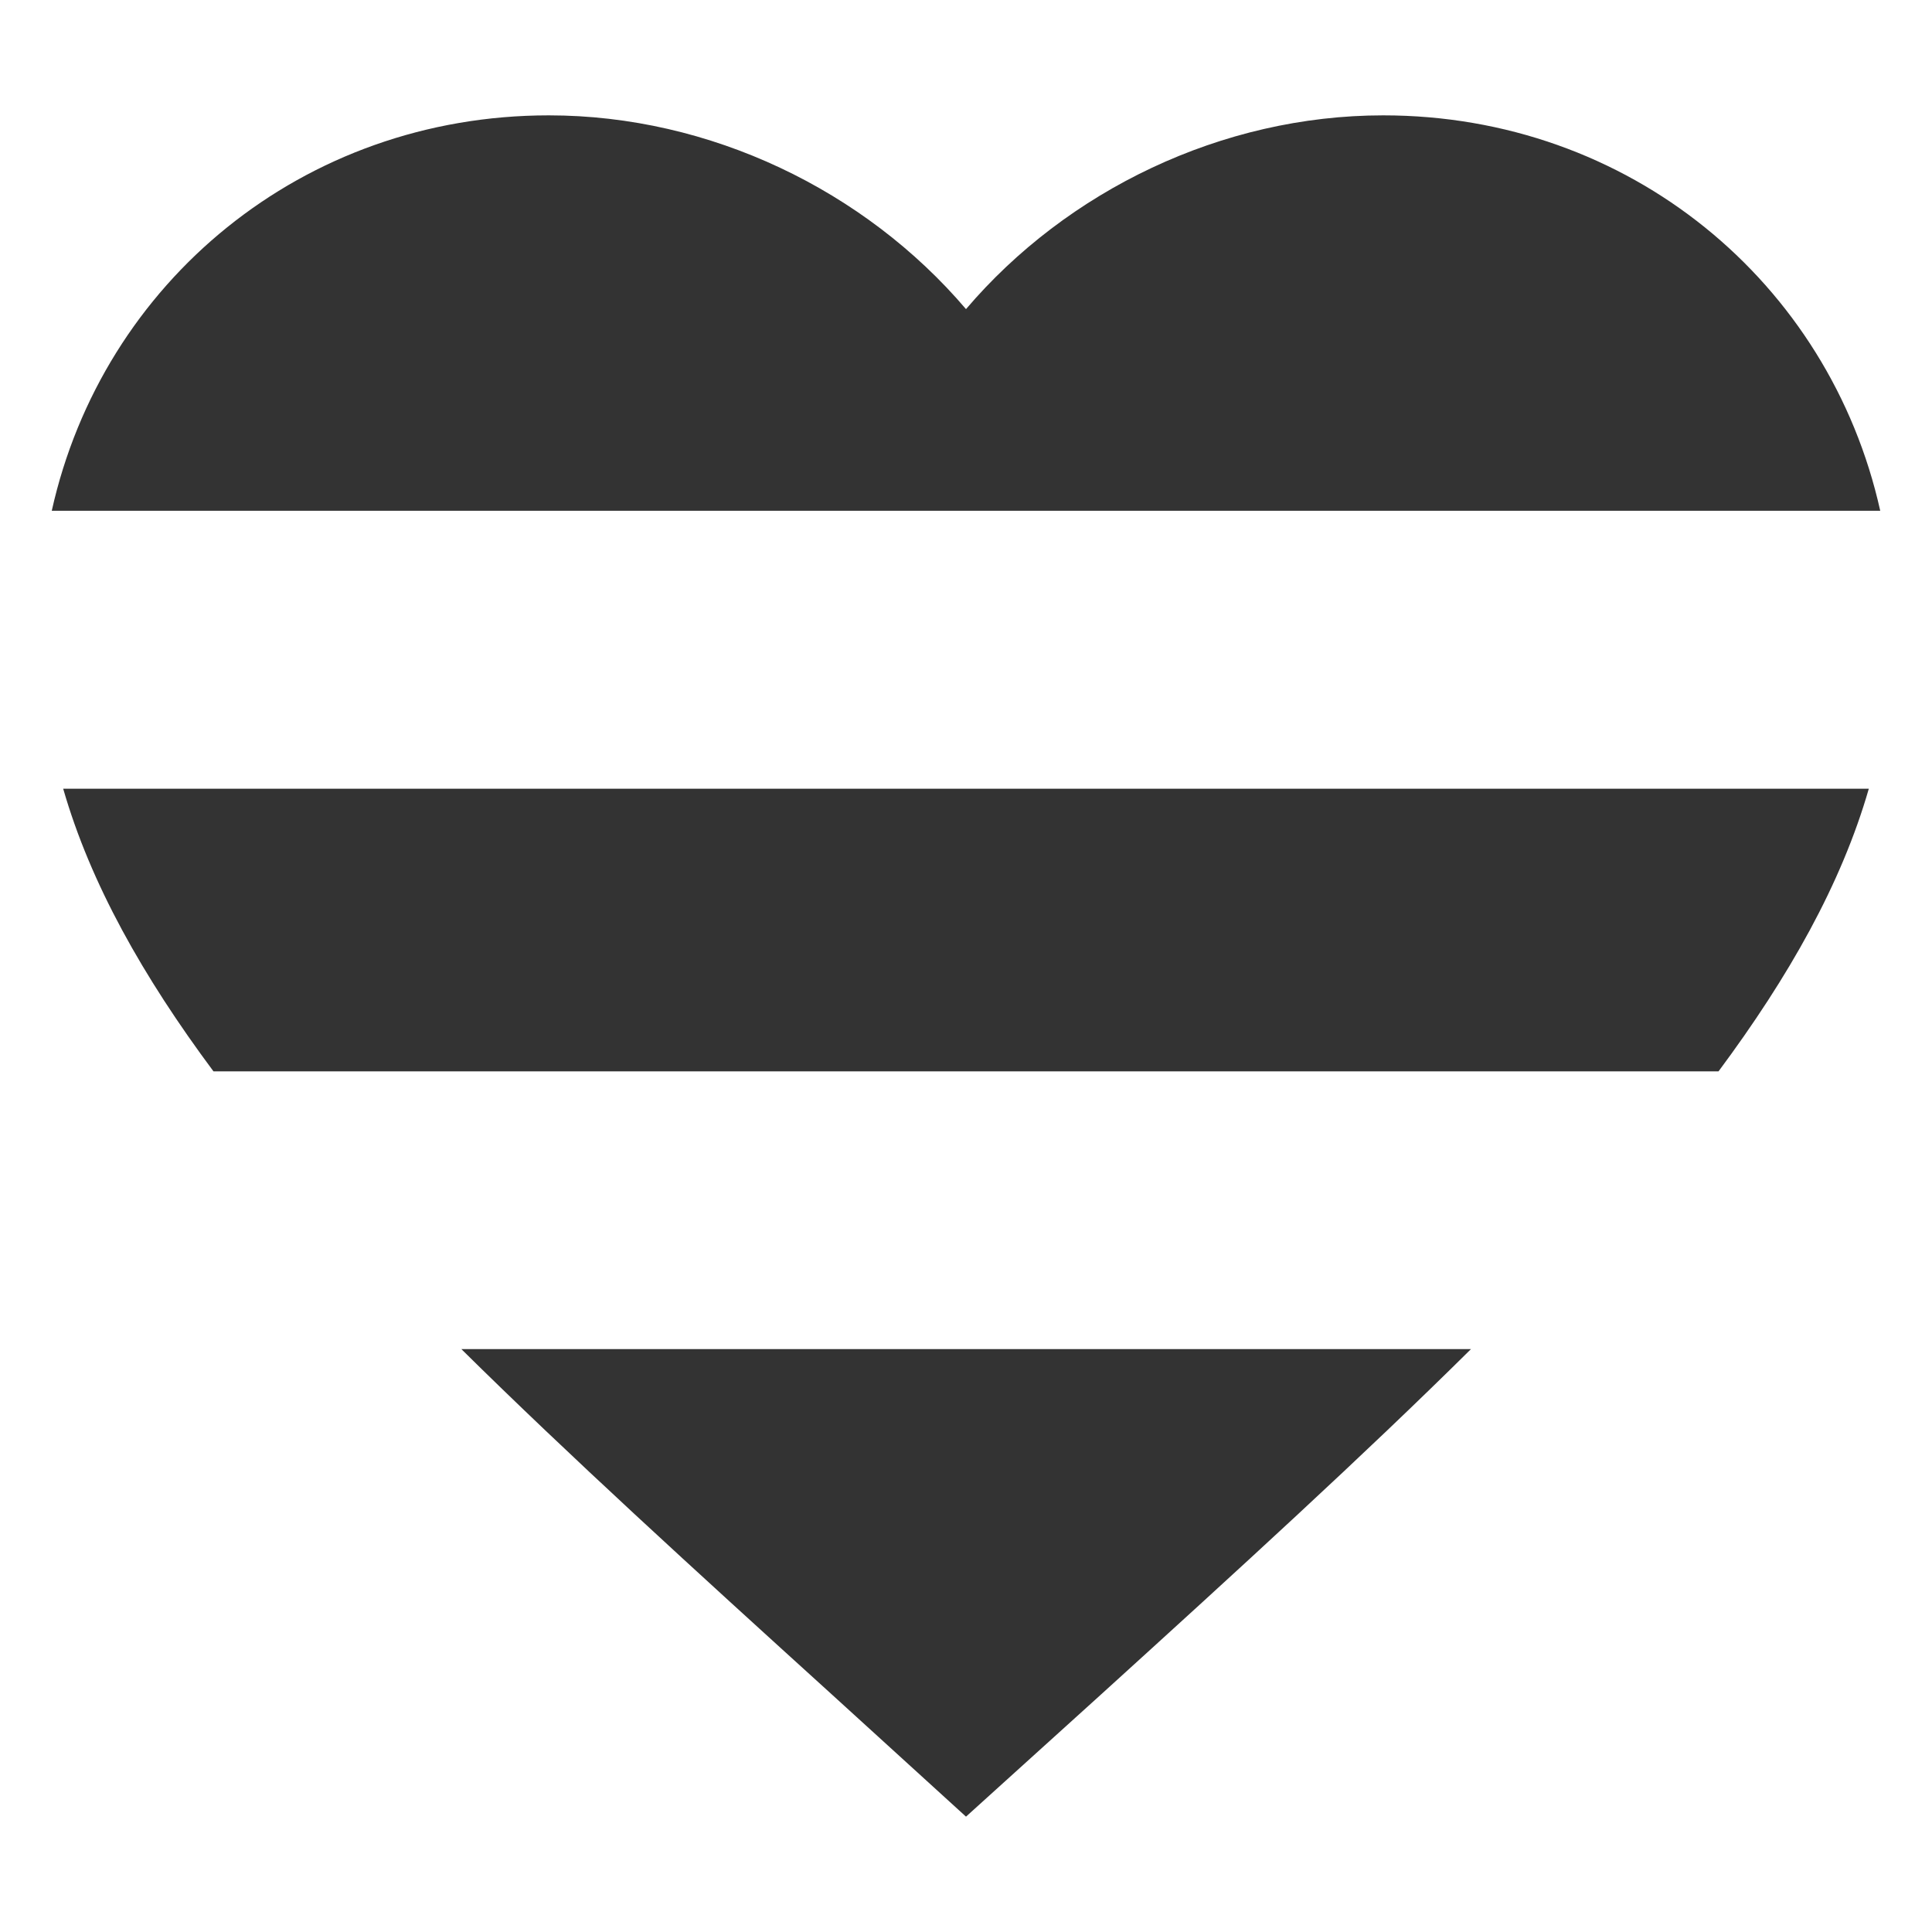
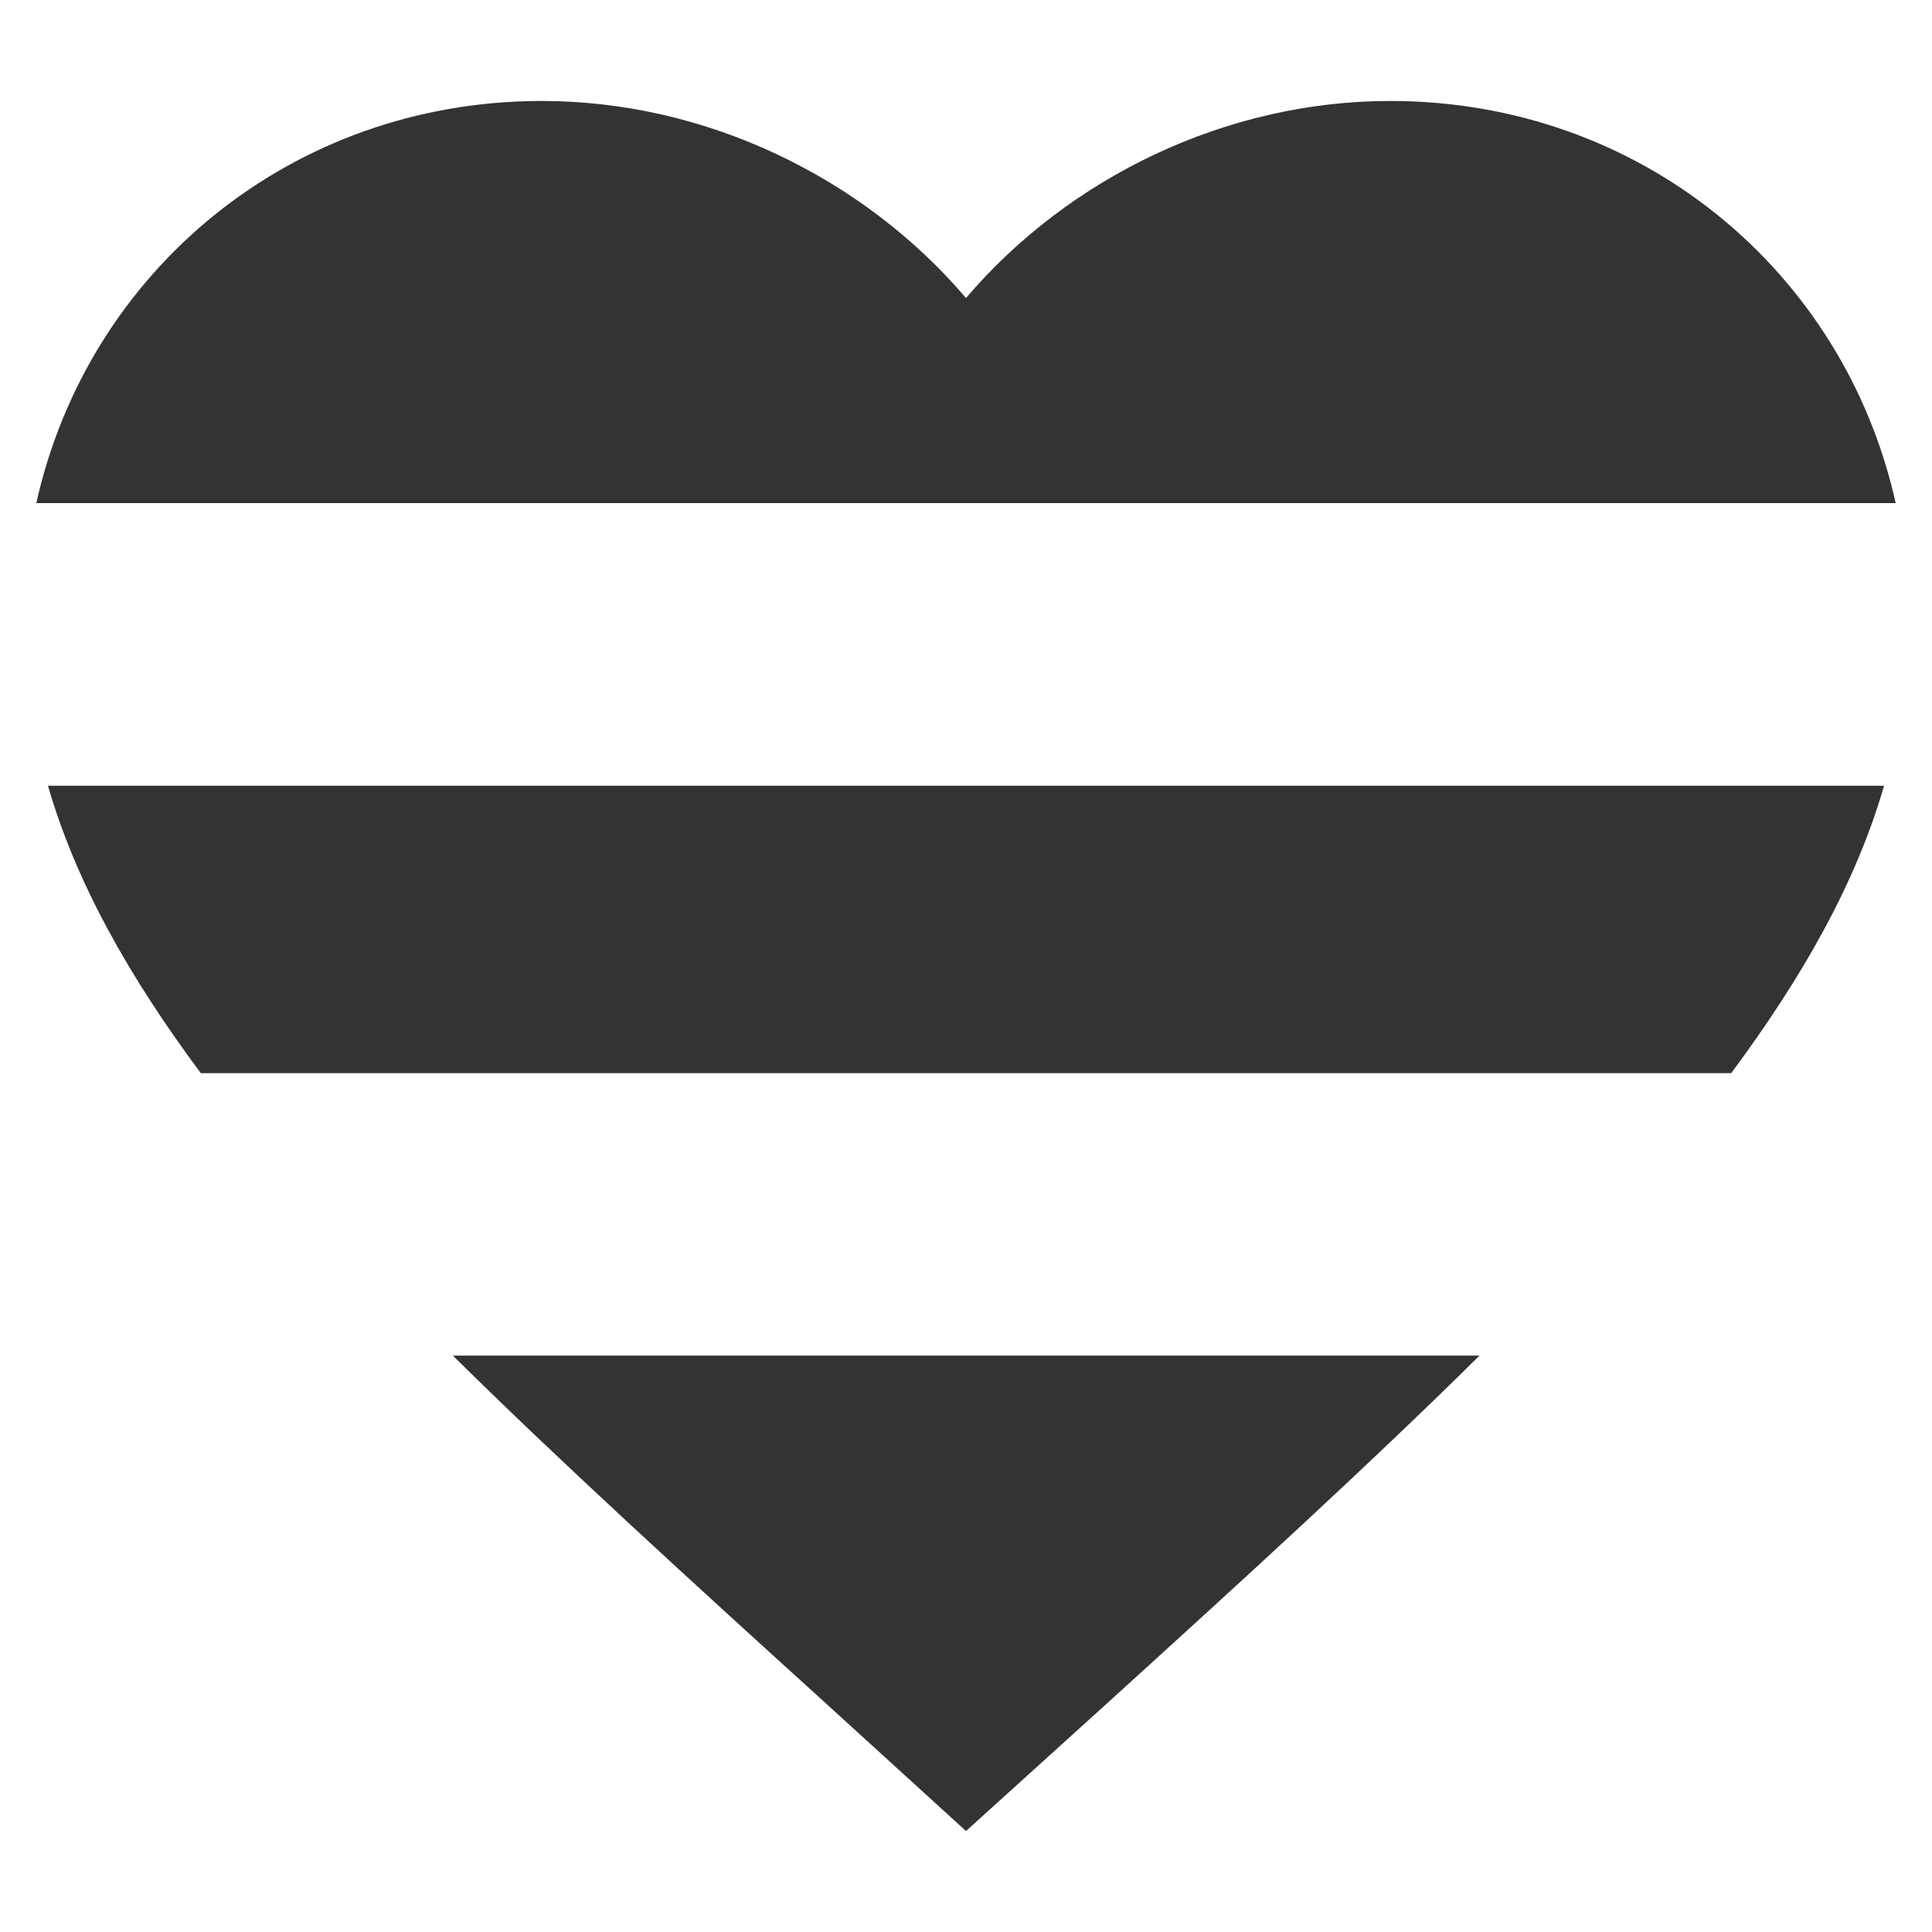
- <svg xmlns="http://www.w3.org/2000/svg" height="24" width="24">
-   <path d="M0 0h24v24H0z" fill="none" />
-   <path fill="#333" fill-rule="evenodd" d="M.321 49.766h23.358v2.997H.321z" />
-   <path d="M0 0h24v24H0z" fill="none" />
-   <path d="M6.818 1.433c-3.056 0-5.543 2.072-6.175 4.912h22.714c-.632-2.84-3.12-4.912-6.175-4.912-2.004 0-3.927.933-5.182 2.407-1.255-1.474-3.178-2.407-5.182-2.407zM.785 9.798c.34 1.18.99 2.332 1.867 3.511h18.696c.876-1.179 1.527-2.33 1.867-3.511H.785zm4.946 6.961c1.336 1.32 2.875 2.723 4.6 4.288L12 22.567l1.669-1.51c1.727-1.568 3.268-2.975 4.604-4.298H5.731z" fill="#333" />
+ <svg xmlns="http://www.w3.org/2000/svg" height="34" width="34">
+   <path d="M0 10h24v24H0z" fill="none" />
+   <path d="M.321 59.766h23.358v2.997H.321z" fill="#333" fill-rule="evenodd" />
+   <path d="M0 10h24v24H0z" fill="none" />
+   <path d="M9.535 1.777c-4.402 0-7.985 2.985-8.896 7.077h32.722c-.91-4.092-4.495-7.077-8.896-7.077-2.887 0-5.657 1.345-7.465 3.468-1.808-2.123-4.578-3.468-7.465-3.468zM.844 13.827c.49 1.7 1.426 3.36 2.69 5.059h26.932c1.262-1.699 2.2-3.357 2.69-5.058H.844zm7.125 10.029c1.925 1.901 4.142 3.922 6.627 6.177L17 32.223l2.404-2.176c2.488-2.259 4.708-4.285 6.633-6.191H7.969z" fill="#333" />
</svg>
